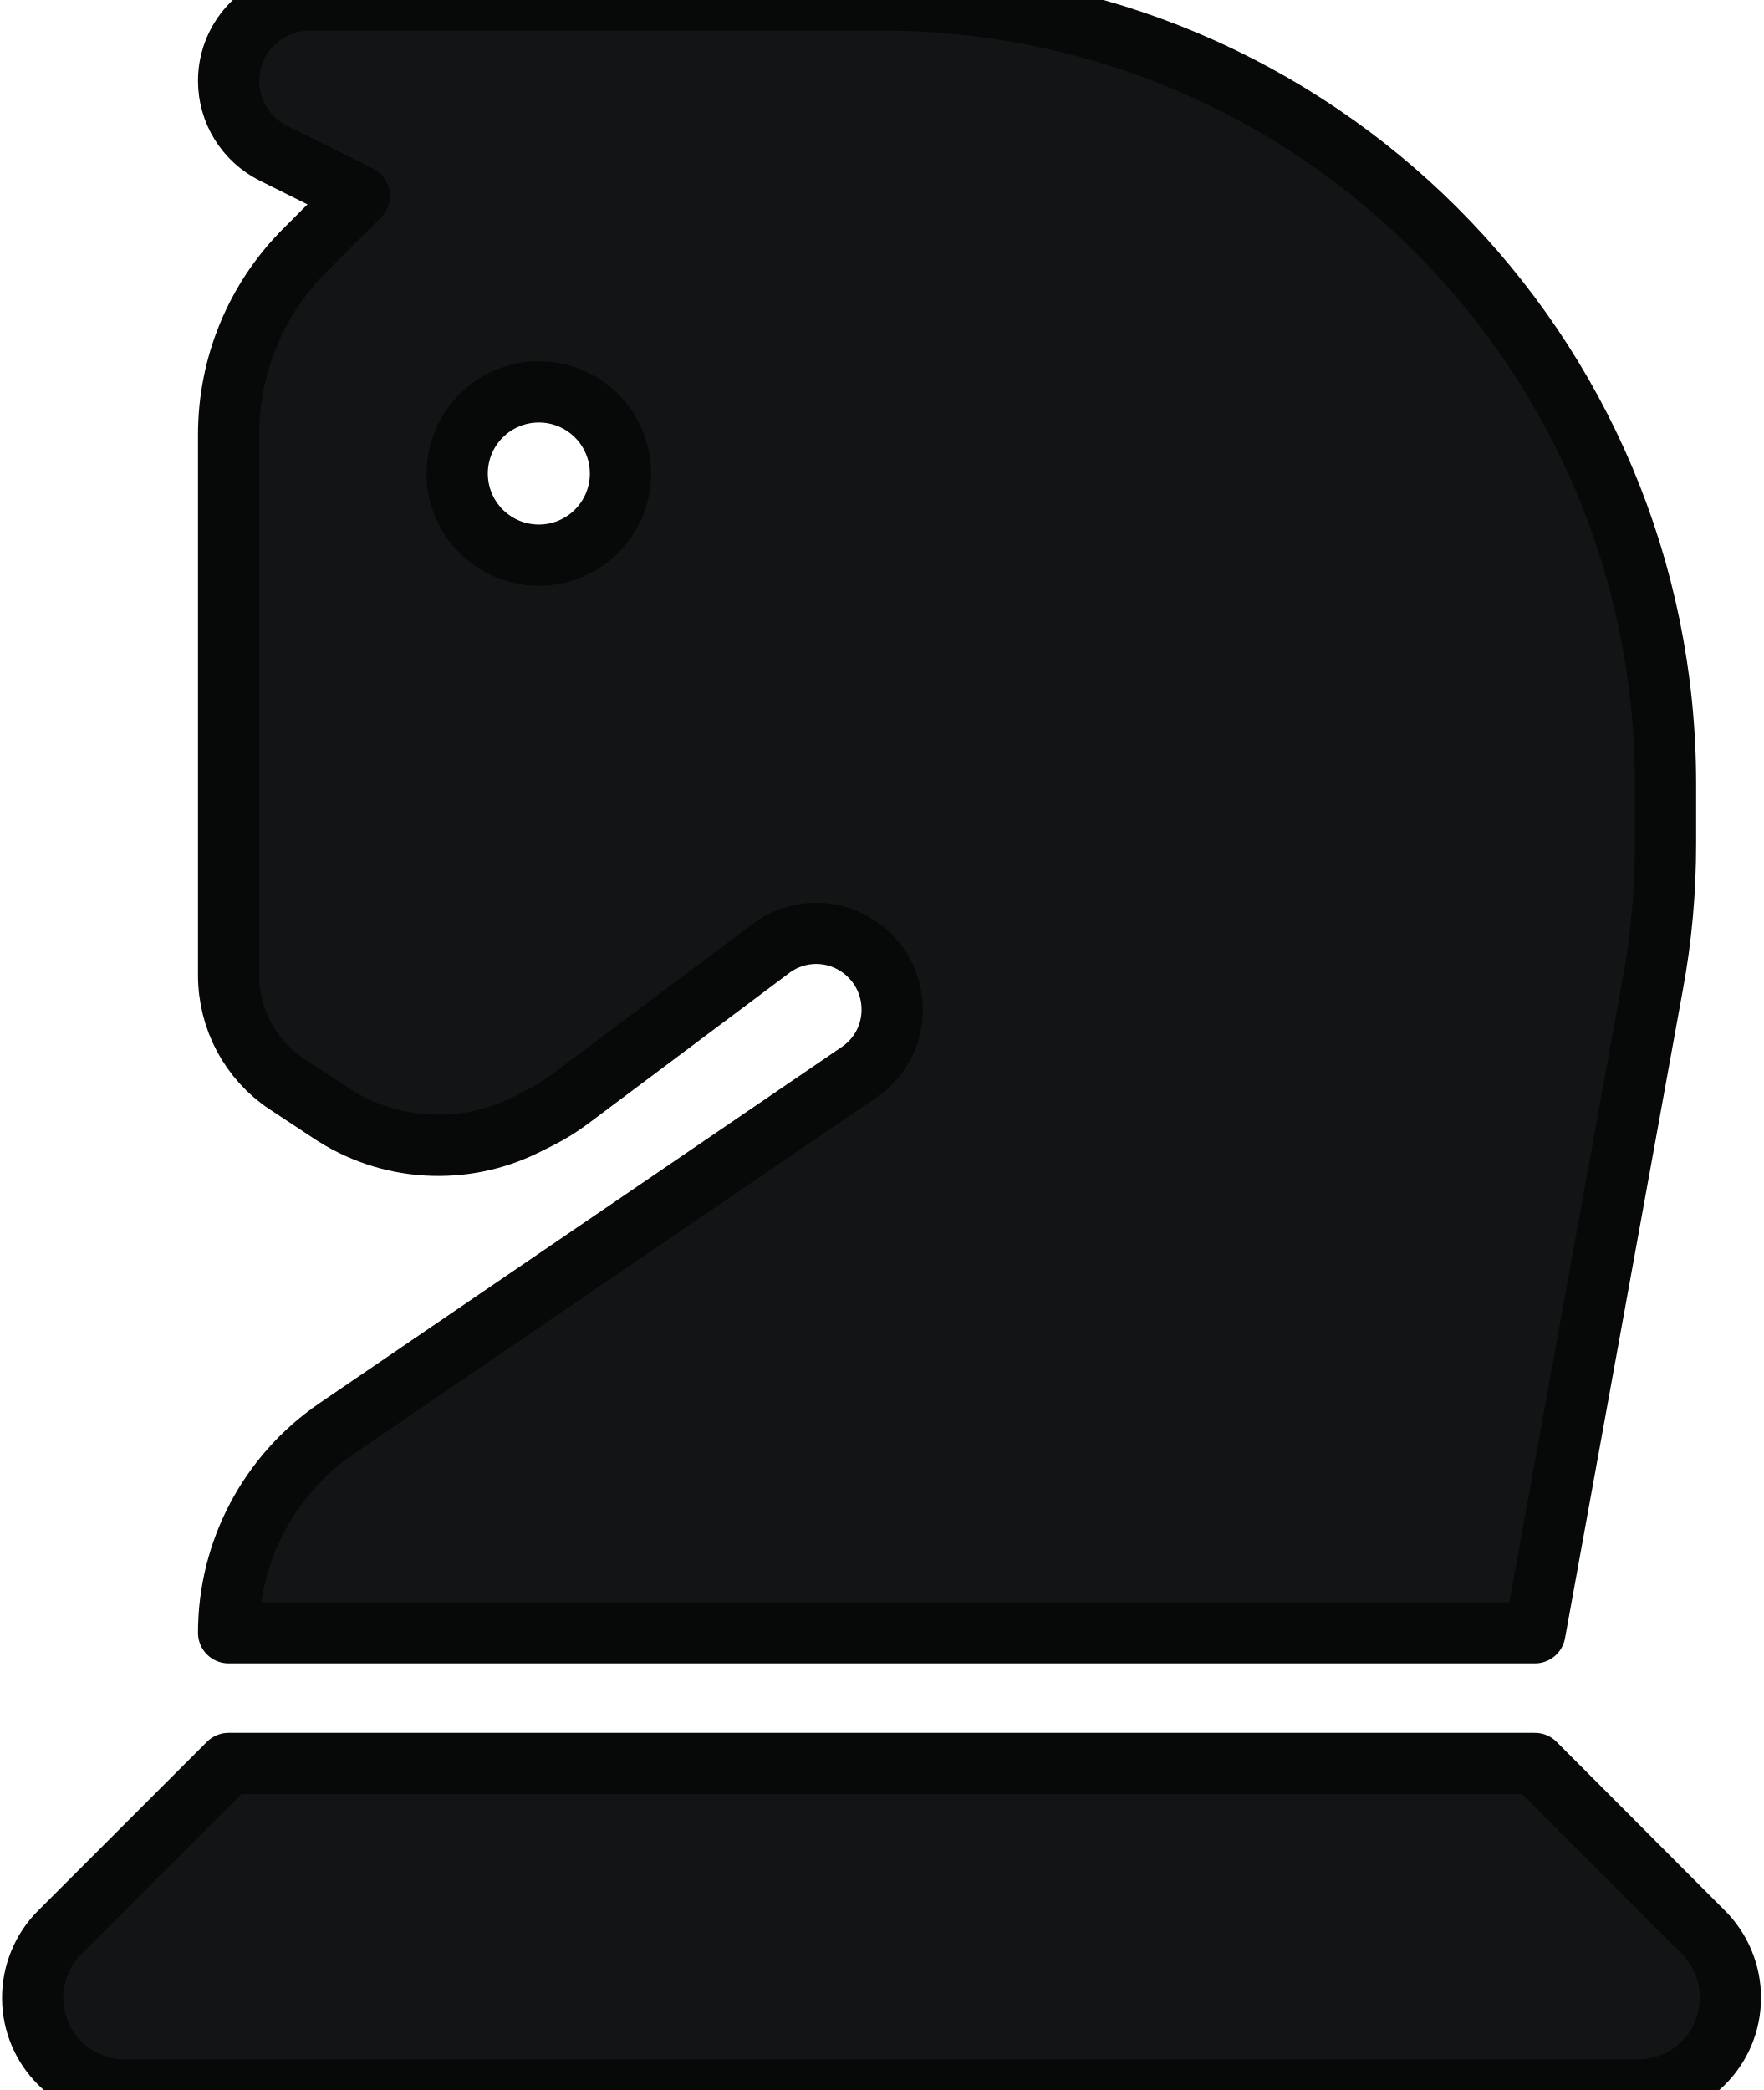
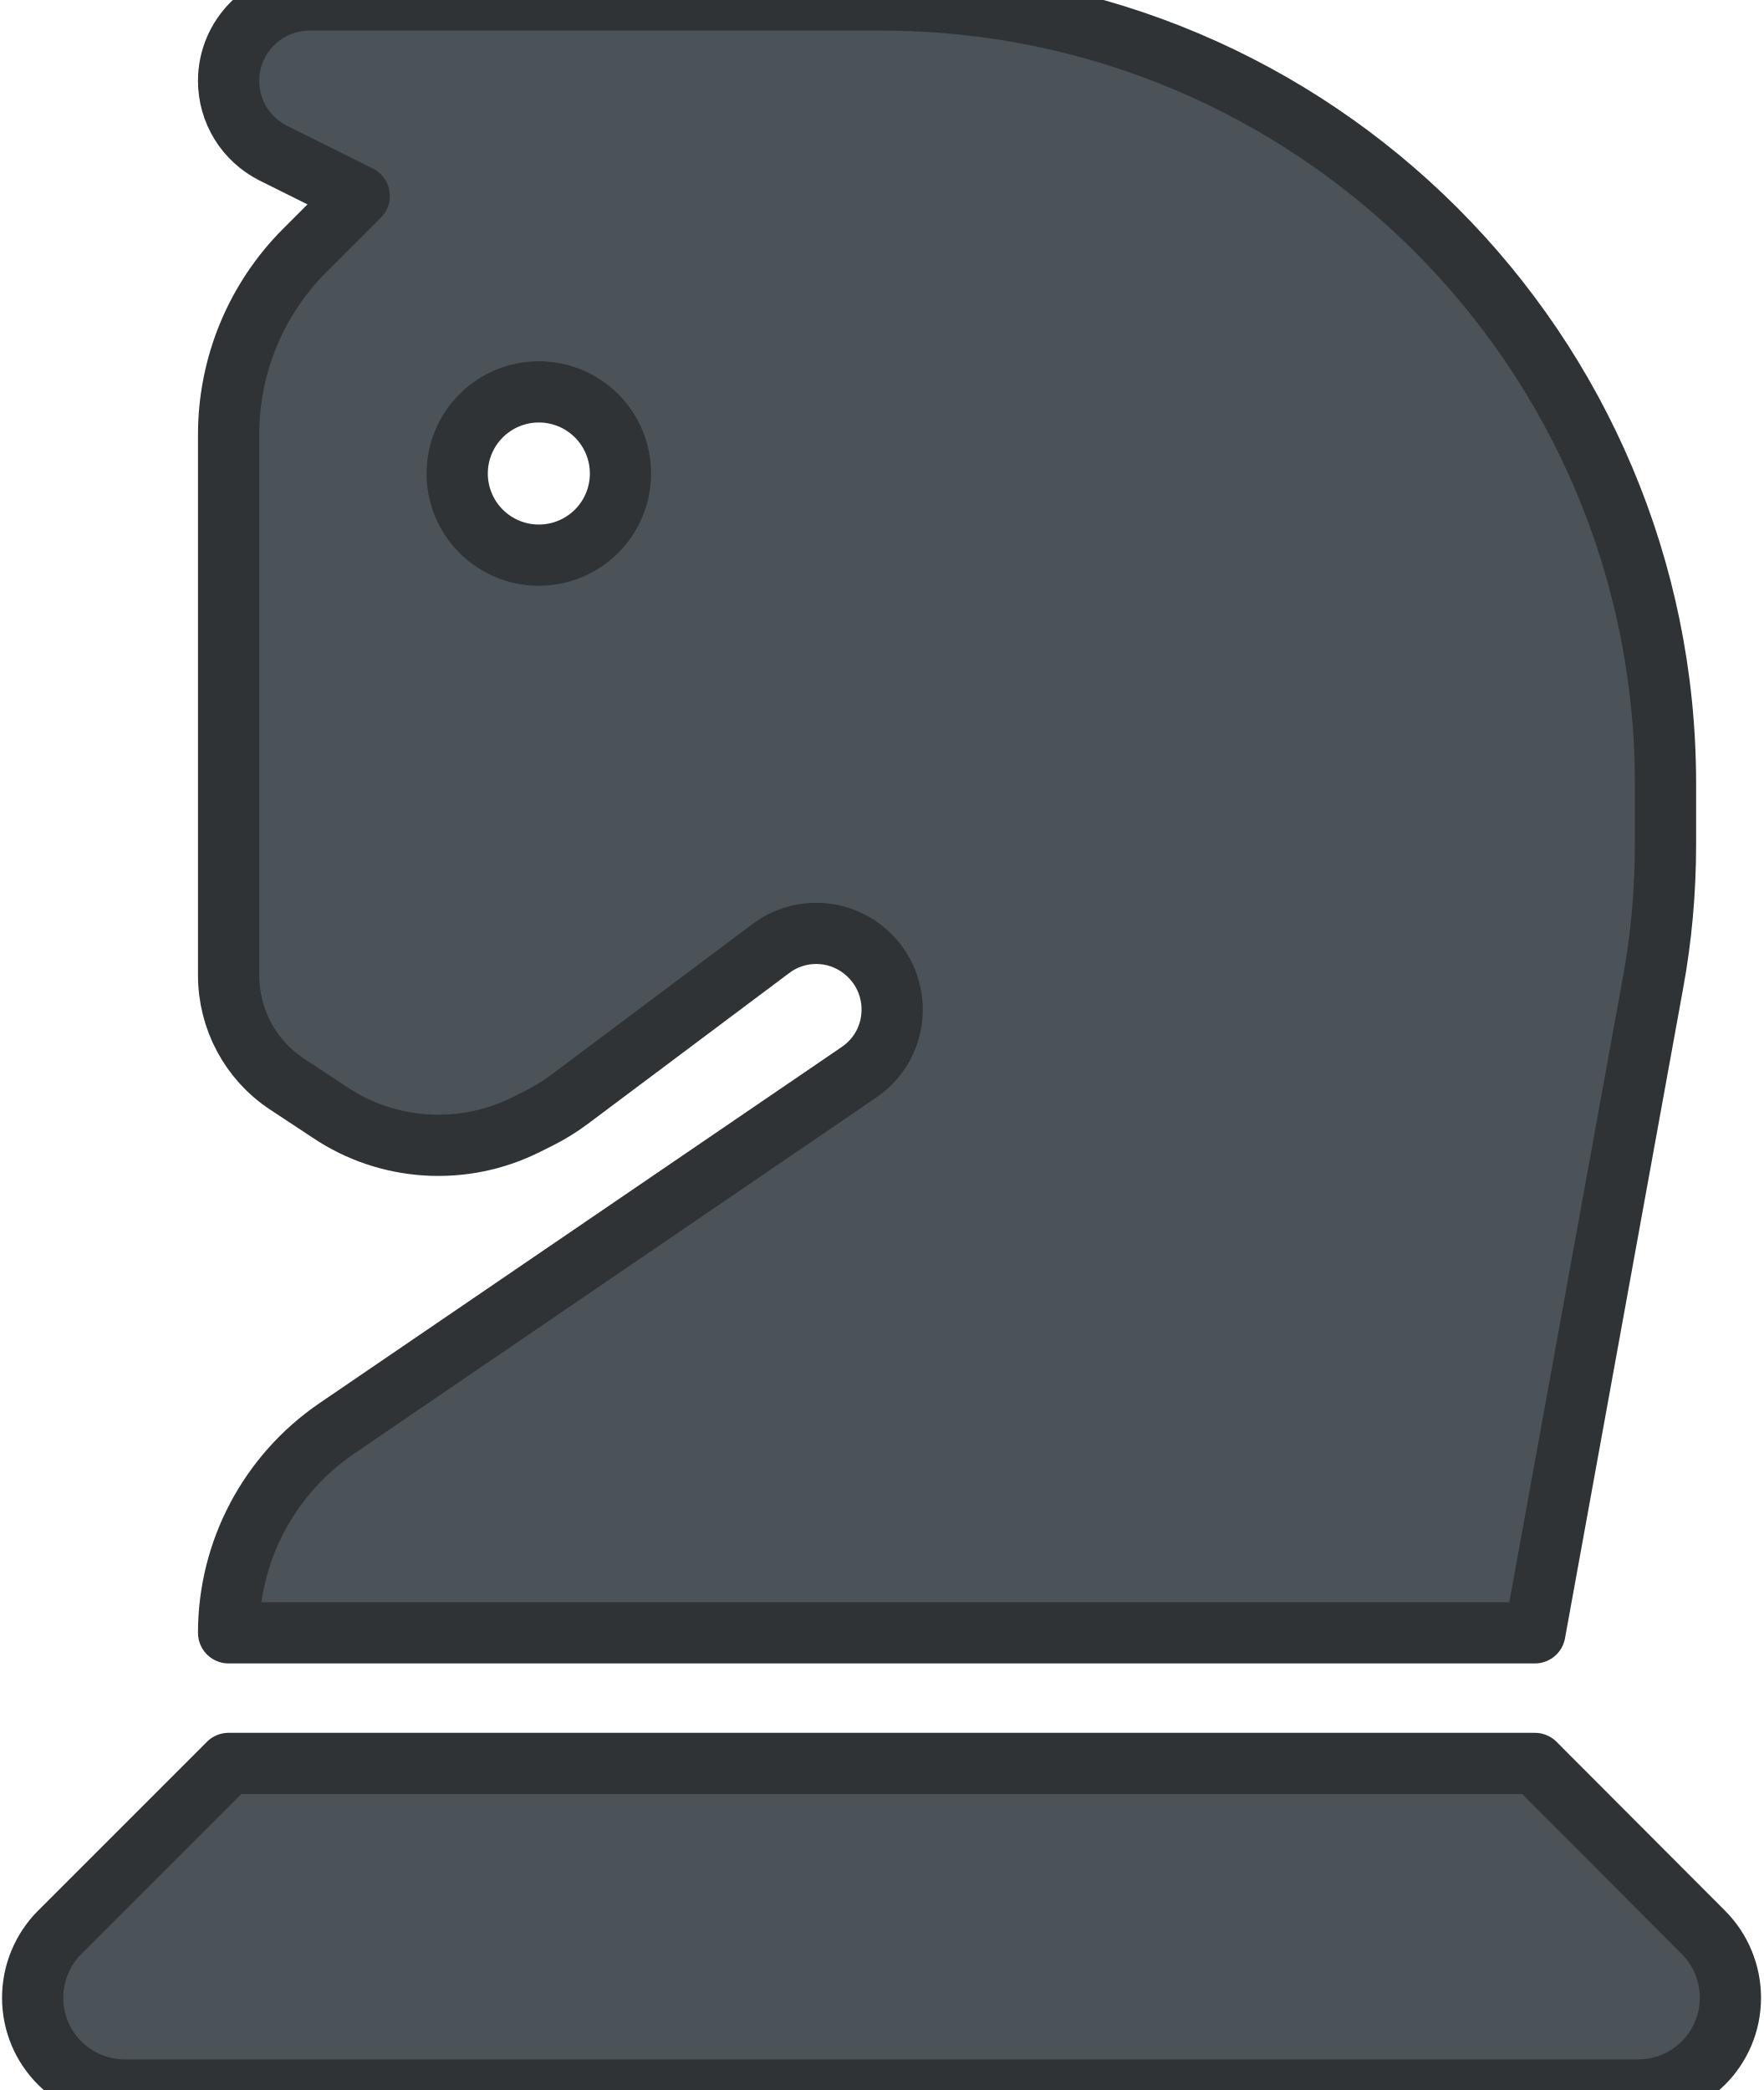
<svg xmlns="http://www.w3.org/2000/svg" width="432" height="512" viewBox="0 0 432 512" fill="none">
-   <path d="M88 48L74.7 61.3C62.7 73.3 56 89.5 56 106.5V238.9C56 249.6 61.3 259.6 70.2 265.5L80.8 272.5C95.1 282.1 113.5 283.2 128.9 275.5L132.1 273.9C134.7 272.6 137.1 271.1 139.4 269.4L188.8 232.4C195.4 227.4 204.5 227.4 211.1 232.4C221.3 240.1 221 255.5 210.4 262.7L82.4 350C65.9 361.3 56 380 56 400H376L404.9 241C407 229.7 408 218.2 408 206.7V192C408 86 322 0 216 0H75.8C64.9 0 56 8.9 56 19.8C56 27.3 60.2 34.1 66.9 37.5L88 48ZM112 116C112 110.696 114.107 105.609 117.858 101.858C121.609 98.107 126.696 96 132 96C137.304 96 142.391 98.107 146.142 101.858C149.893 105.609 152 110.696 152 116C152 121.304 149.893 126.391 146.142 130.142C142.391 133.893 137.304 136 132 136C126.696 136 121.609 133.893 117.858 130.142C114.107 126.391 112 121.304 112 116ZM14.6 473.4C10.4 477.6 8 483.4 8 489.4C8 501.9 18.1 512 30.6 512H401.3C413.8 512 423.9 501.9 423.9 489.4C423.9 483.4 421.5 477.6 417.3 473.4L376 432H56L14.6 473.4Z" fill="#121416" stroke="#070808" stroke-width="15" stroke-linejoin="round" />
+   <path d="M88 48L74.7 61.3C62.7 73.3 56 89.5 56 106.5V238.9C56 249.6 61.3 259.6 70.2 265.5L80.8 272.5C95.1 282.1 113.5 283.2 128.9 275.5L132.1 273.9C134.7 272.6 137.1 271.1 139.4 269.4L188.8 232.4C195.4 227.4 204.5 227.4 211.1 232.4C221.3 240.1 221 255.5 210.4 262.7L82.4 350C65.9 361.3 56 380 56 400H376L404.9 241C407 229.7 408 218.2 408 206.7V192C408 86 322 0 216 0H75.8C64.9 0 56 8.9 56 19.8C56 27.3 60.2 34.1 66.9 37.5L88 48ZM112 116C112 110.696 114.107 105.609 117.858 101.858C121.609 98.107 126.696 96 132 96C137.304 96 142.391 98.107 146.142 101.858C149.893 105.609 152 110.696 152 116C152 121.304 149.893 126.391 146.142 130.142C142.391 133.893 137.304 136 132 136C126.696 136 121.609 133.893 117.858 130.142C114.107 126.391 112 121.304 112 116ZM14.6 473.4C10.4 477.6 8 483.4 8 489.4C8 501.9 18.1 512 30.6 512H401.3C413.8 512 423.9 501.9 423.9 489.4C423.9 483.4 421.5 477.6 417.3 473.4L376 432H56L14.6 473.4Z" fill="#4B5258" stroke="#303336" stroke-width="15" stroke-linejoin="round" />
</svg>
